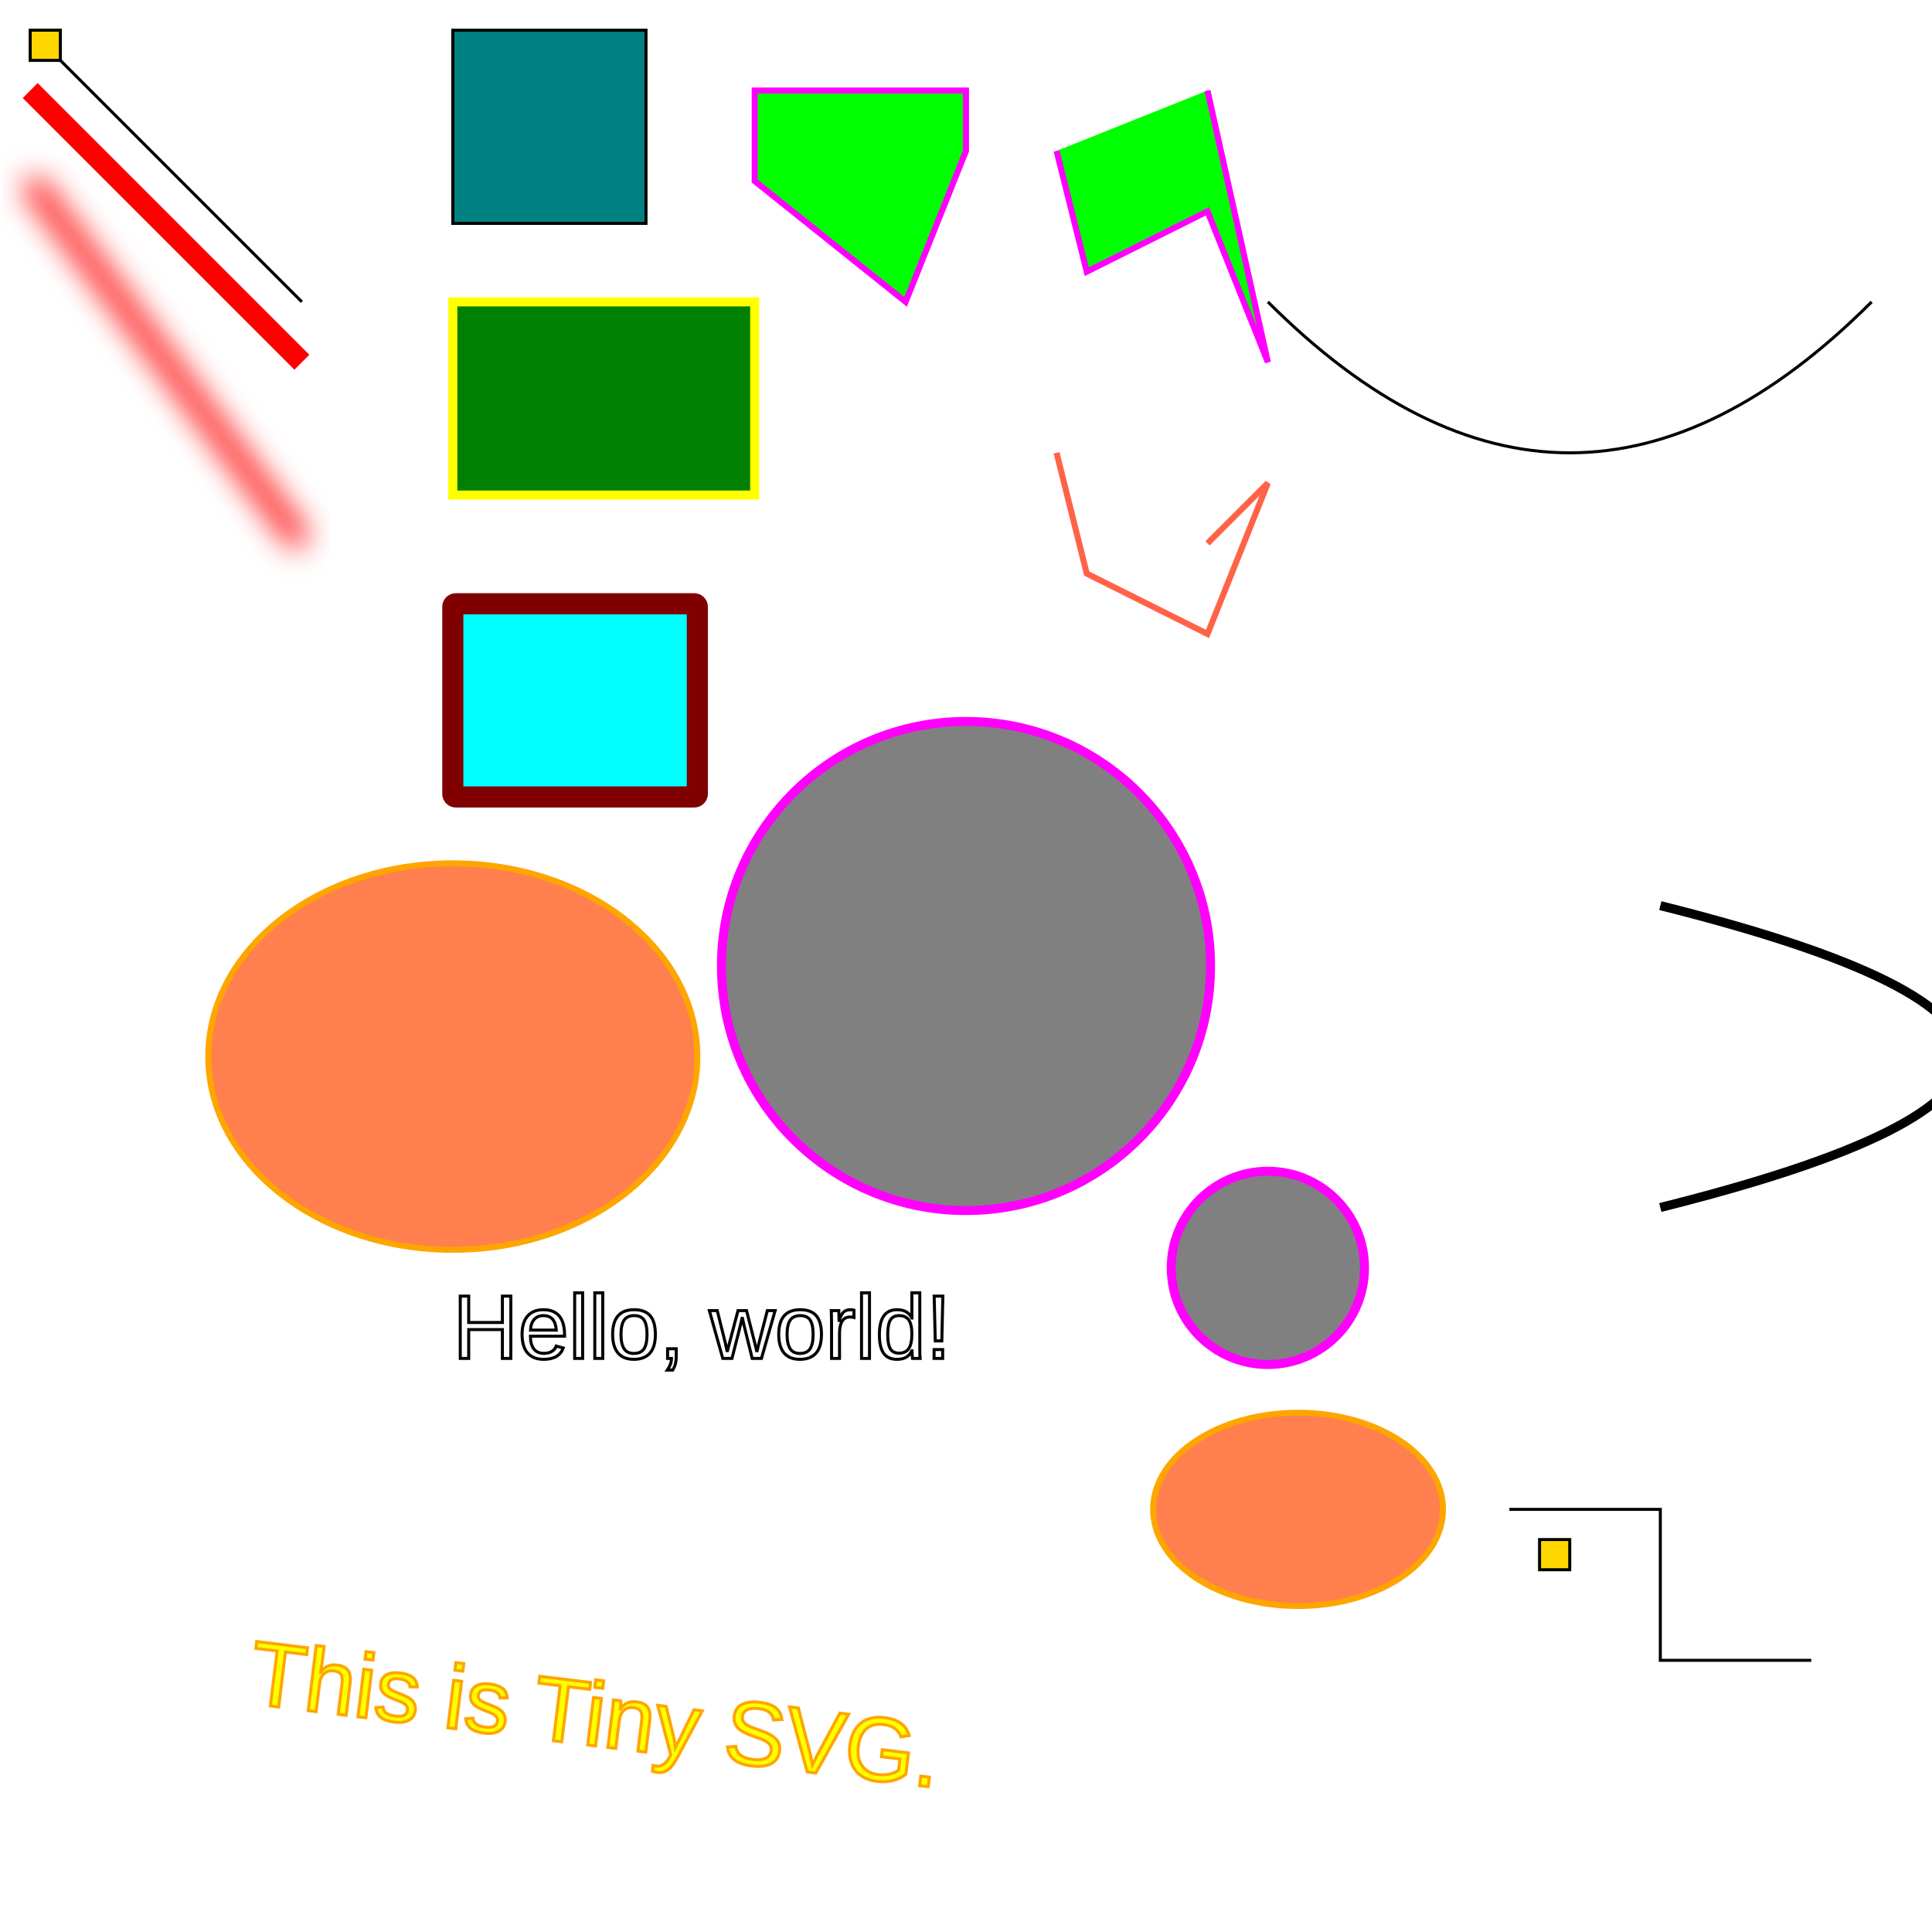
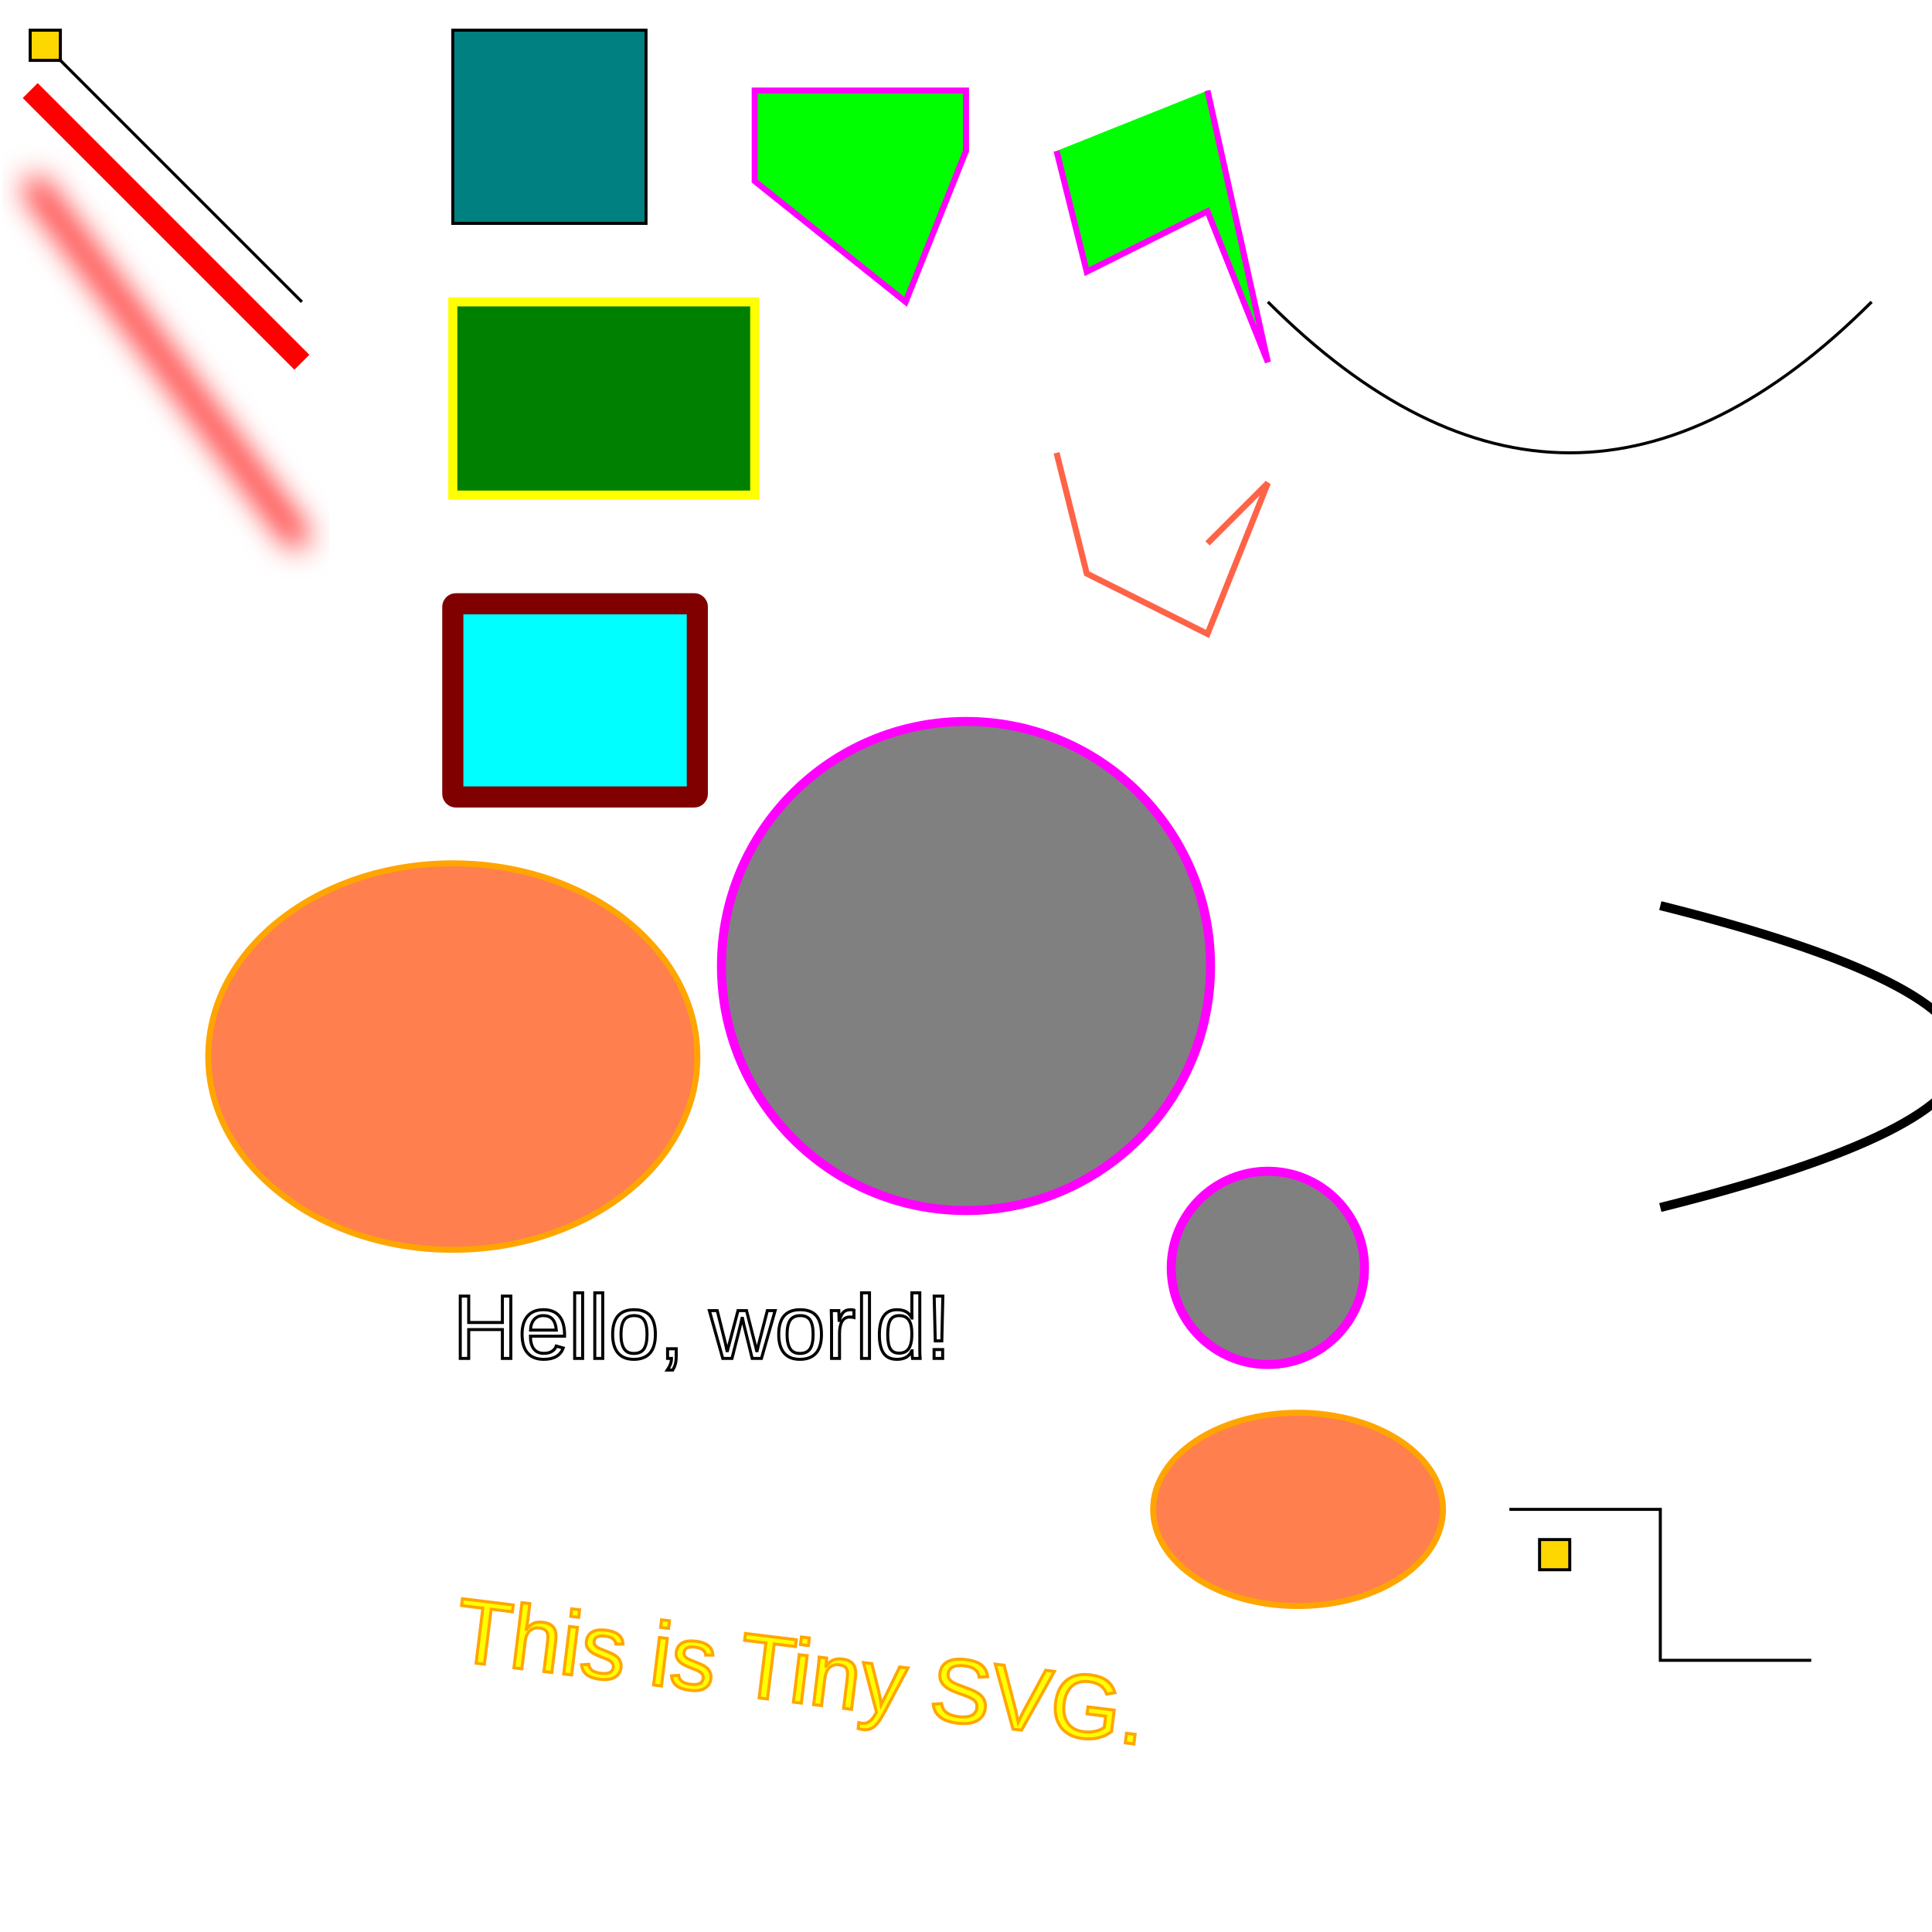
<svg xmlns="http://www.w3.org/2000/svg" width="640 px" height="640 px" viewBox="0 0 640 640" version="1.1">
  <defs>
    <filter id="__none__">
      <feGaussianBlur stdDeviation="0" />
    </filter>
    <filter id="blur">
      <feGaussianBlur stdDeviation="5 5" />
    </filter>
    <linearGradient id="red_blue_gradient" x1="0%" y1="0%" x2="100%" y2="0%">
      <stop offset="0%" style="stop-color:rgba(255, 0, 0, 255);stop-opacity:1" />
      <stop offset="100%" style="stop-color:rgba(0, 0, 255, 255);stop-opacity:1" />
    </linearGradient>
    <radialGradient id="radial_gradient" cx="50%" cy="50%" r="50%" fx="50%" fy="50%">
      <stop offset="0%" style="stop-color:rgba(255, 0, 0, 255);stop-opacity:1" />
      <stop offset="100%" style="stop-color:rgba(0, 0, 255, 255);stop-opacity:1" />
    </radialGradient>
  </defs>
  <line x1="10" y1="10" x2="100" y2="100" style="stroke:rgba(0, 0, 0, 255);stroke-width:1;stroke-opacity:1;filter:url(#__none__)" />
  <line x1="10" y1="30" x2="100" y2="120" style="stroke:rgba(255, 0, 0, 255);stroke-width:7;stroke-opacity:1;filter:url(#__none__)" />
  <line x1="10" y1="60" x2="100" y2="180" style="stroke:rgba(255, 0, 0, 255);stroke-width:7;stroke-opacity:1;filter:url(#blur)" />
  <rect x="150" y="10" width="64" height="64" rx="0" ry="0" stroke="rgba(0, 0, 0, 255)" stroke-width="1" stroke-opacity="1" fill="rgba(0, 128, 128, 255)" fill-opacity="1" filter="url(#__none__)" />
  <rect x="150" y="100" width="100" height="64" rx="0" ry="0" stroke="rgba(255, 255, 0, 255)" stroke-width="3" stroke-opacity="1" fill="rgba(0, 128, 0, 255)" fill-opacity="1" filter="url(#__none__)" />
  <rect x="150" y="200" width="81" height="64" rx="1" ry="1" stroke="rgba(128, 0, 0, 255)" stroke-width="7" stroke-opacity="1" fill="rgba(0, 255, 255, 255)" fill-opacity="1" filter="url(#__none__)" />
  <circle cx="320" cy="320" r="81" stroke="rgba(255, 0, 255, 255)" stroke-width="3" stroke-opacity="1" fill="rgba(128, 128, 128, 255)" fill-opacity="1" filter="url(#__none__)" />
  <ellipse cx="150" cy="350" rx="81" ry="64" stroke="rgba(255, 165, 0, 255)" stroke-width="2" stroke-opacity="1" fill="rgba(255, 127, 80, 255)" fill-opacity="1" filter="url(#__none__)" />
  <circle cx="420" cy="420" r="32" stroke="rgba(255, 0, 255, 255)" stroke-width="3" stroke-opacity="1" fill="rgba(128, 128, 128, 255)" fill-opacity="1" filter="url(#__none__)" />
  <ellipse cx="430" cy="500" rx="48" ry="32" stroke="rgba(255, 165, 0, 255)" stroke-width="2" stroke-opacity="1" fill="rgba(255, 127, 80, 255)" fill-opacity="1" filter="url(#__none__)" />
-   <text x="150" y="450" font-family="arial" font-size="30" font-weight="normal" font-style="normal" text-decoration="" stroke="rgba(0, 0, 0, 255)" stroke-width="1" stroke-opacity="1" fill="rgba(0, 0, 0, 0)" fill-opacity="1" transform="rotate(0)" filter="url(#__none__)">Hello, world!</text>
-   <text x="150" y="550" font-family="arial" font-size="30" font-weight="normal" font-style="normal" text-decoration="" stroke="rgba(255, 165, 0, 255)" stroke-width="1" stroke-opacity="1" fill="rgba(255, 255, 0, 255)" fill-opacity="1" transform="rotate(7)" filter="url(#__none__)">This is Tiny SVG.</text>
+   <text x="150" y="450" font-family="arial" font-size="30" font-weight="normal" font-style="normal" text-decoration="" stroke="rgba(0, 0, 0, 255)" stroke-width="1" stroke-opacity="1" fill="rgba(0, 0, 0, 0)" fill-opacity="1" transform="rotate(0, 150, 450)" filter="url(#__none__)">Hello, world!</text>
+   <text x="150" y="550" font-family="arial" font-size="30" font-weight="normal" font-style="normal" text-decoration="" stroke="rgba(255, 165, 0, 255)" stroke-width="1" stroke-opacity="1" fill="rgba(255, 255, 0, 255)" fill-opacity="1" transform="rotate(7, 150, 550)" filter="url(#__none__)">This is Tiny SVG.</text>
  <polygon points="250,30 250,60 300,100 320,50 320,30 " style="stroke:rgba(255, 0, 255, 255);stroke-width:2;stroke-opacity:1;fill:rgba(0, 255, 0, 255);fill-rule:evenodd;fill-opacity:1;filter:url(#__none__)" />
  <polyline points="350,50 360,90 400,70 420,120 400,30 " style="stroke:rgba(255, 0, 255, 255);stroke-width:2;stroke-opacity:1;fill:rgba(0, 255, 0, 255);fill-opacity:1;filter:url(#__none__)" />
  <polyline points="350,150 360,190 400,210 420,160 400,180 " style="stroke:rgba(255, 99, 71, 255);stroke-width:2;stroke-opacity:1;fill:rgba(0, 0, 0, 0);fill-opacity:1;filter:url(#__none__)" />
  <path d="M 420 100 q 100 100 200 0" stroke="rgba(0, 0, 0, 255)" stroke-width="1" stroke-opacity="1" fill="rgba(0, 0, 0, 0)" fill-opacity="1" filter="url(#__none__)" />
  <path d="M 550 300 q 200 50 0 100" stroke="rgba(0, 0, 0, 255)" stroke-width="3" stroke-opacity="1" fill="rgba(0, 0, 0, 0)" fill-opacity="1" filter="url(#__none__)" />
-   <polyline points="500,500 550,500 550,550 600,550 " style="stroke:rgba(0, 0, 0, 255);stroke-width:1;stroke-opacity:1;fill:rgba(0, 0, 0, 0);fill-opacity:1;filter:url(#__none__)" />
+   <path d="M 500 500 L 550 500 L 550 550 L 600 550" stroke="rgba(0, 0, 0, 255)" stroke-width="1" stroke-opacity="1" fill="rgba(0, 0, 0, 0)" fill-opacity="1" filter="url(#__none__)" />
  <rect x="510" y="510" width="10" height="10" rx="0" ry="0" stroke="rgba(0, 0, 0, 255)" stroke-width="1" stroke-opacity="1" fill="rgba(255, 215, 0, 255)" fill-opacity="1" filter="url(#__none__)" />
  <rect x="10" y="10" width="10" height="10" rx="0" ry="0" stroke="rgba(0, 0, 0, 255)" stroke-width="1" stroke-opacity="1" fill="rgba(255, 215, 0, 255)" fill-opacity="1" filter="url(#__none__)" />
</svg>
